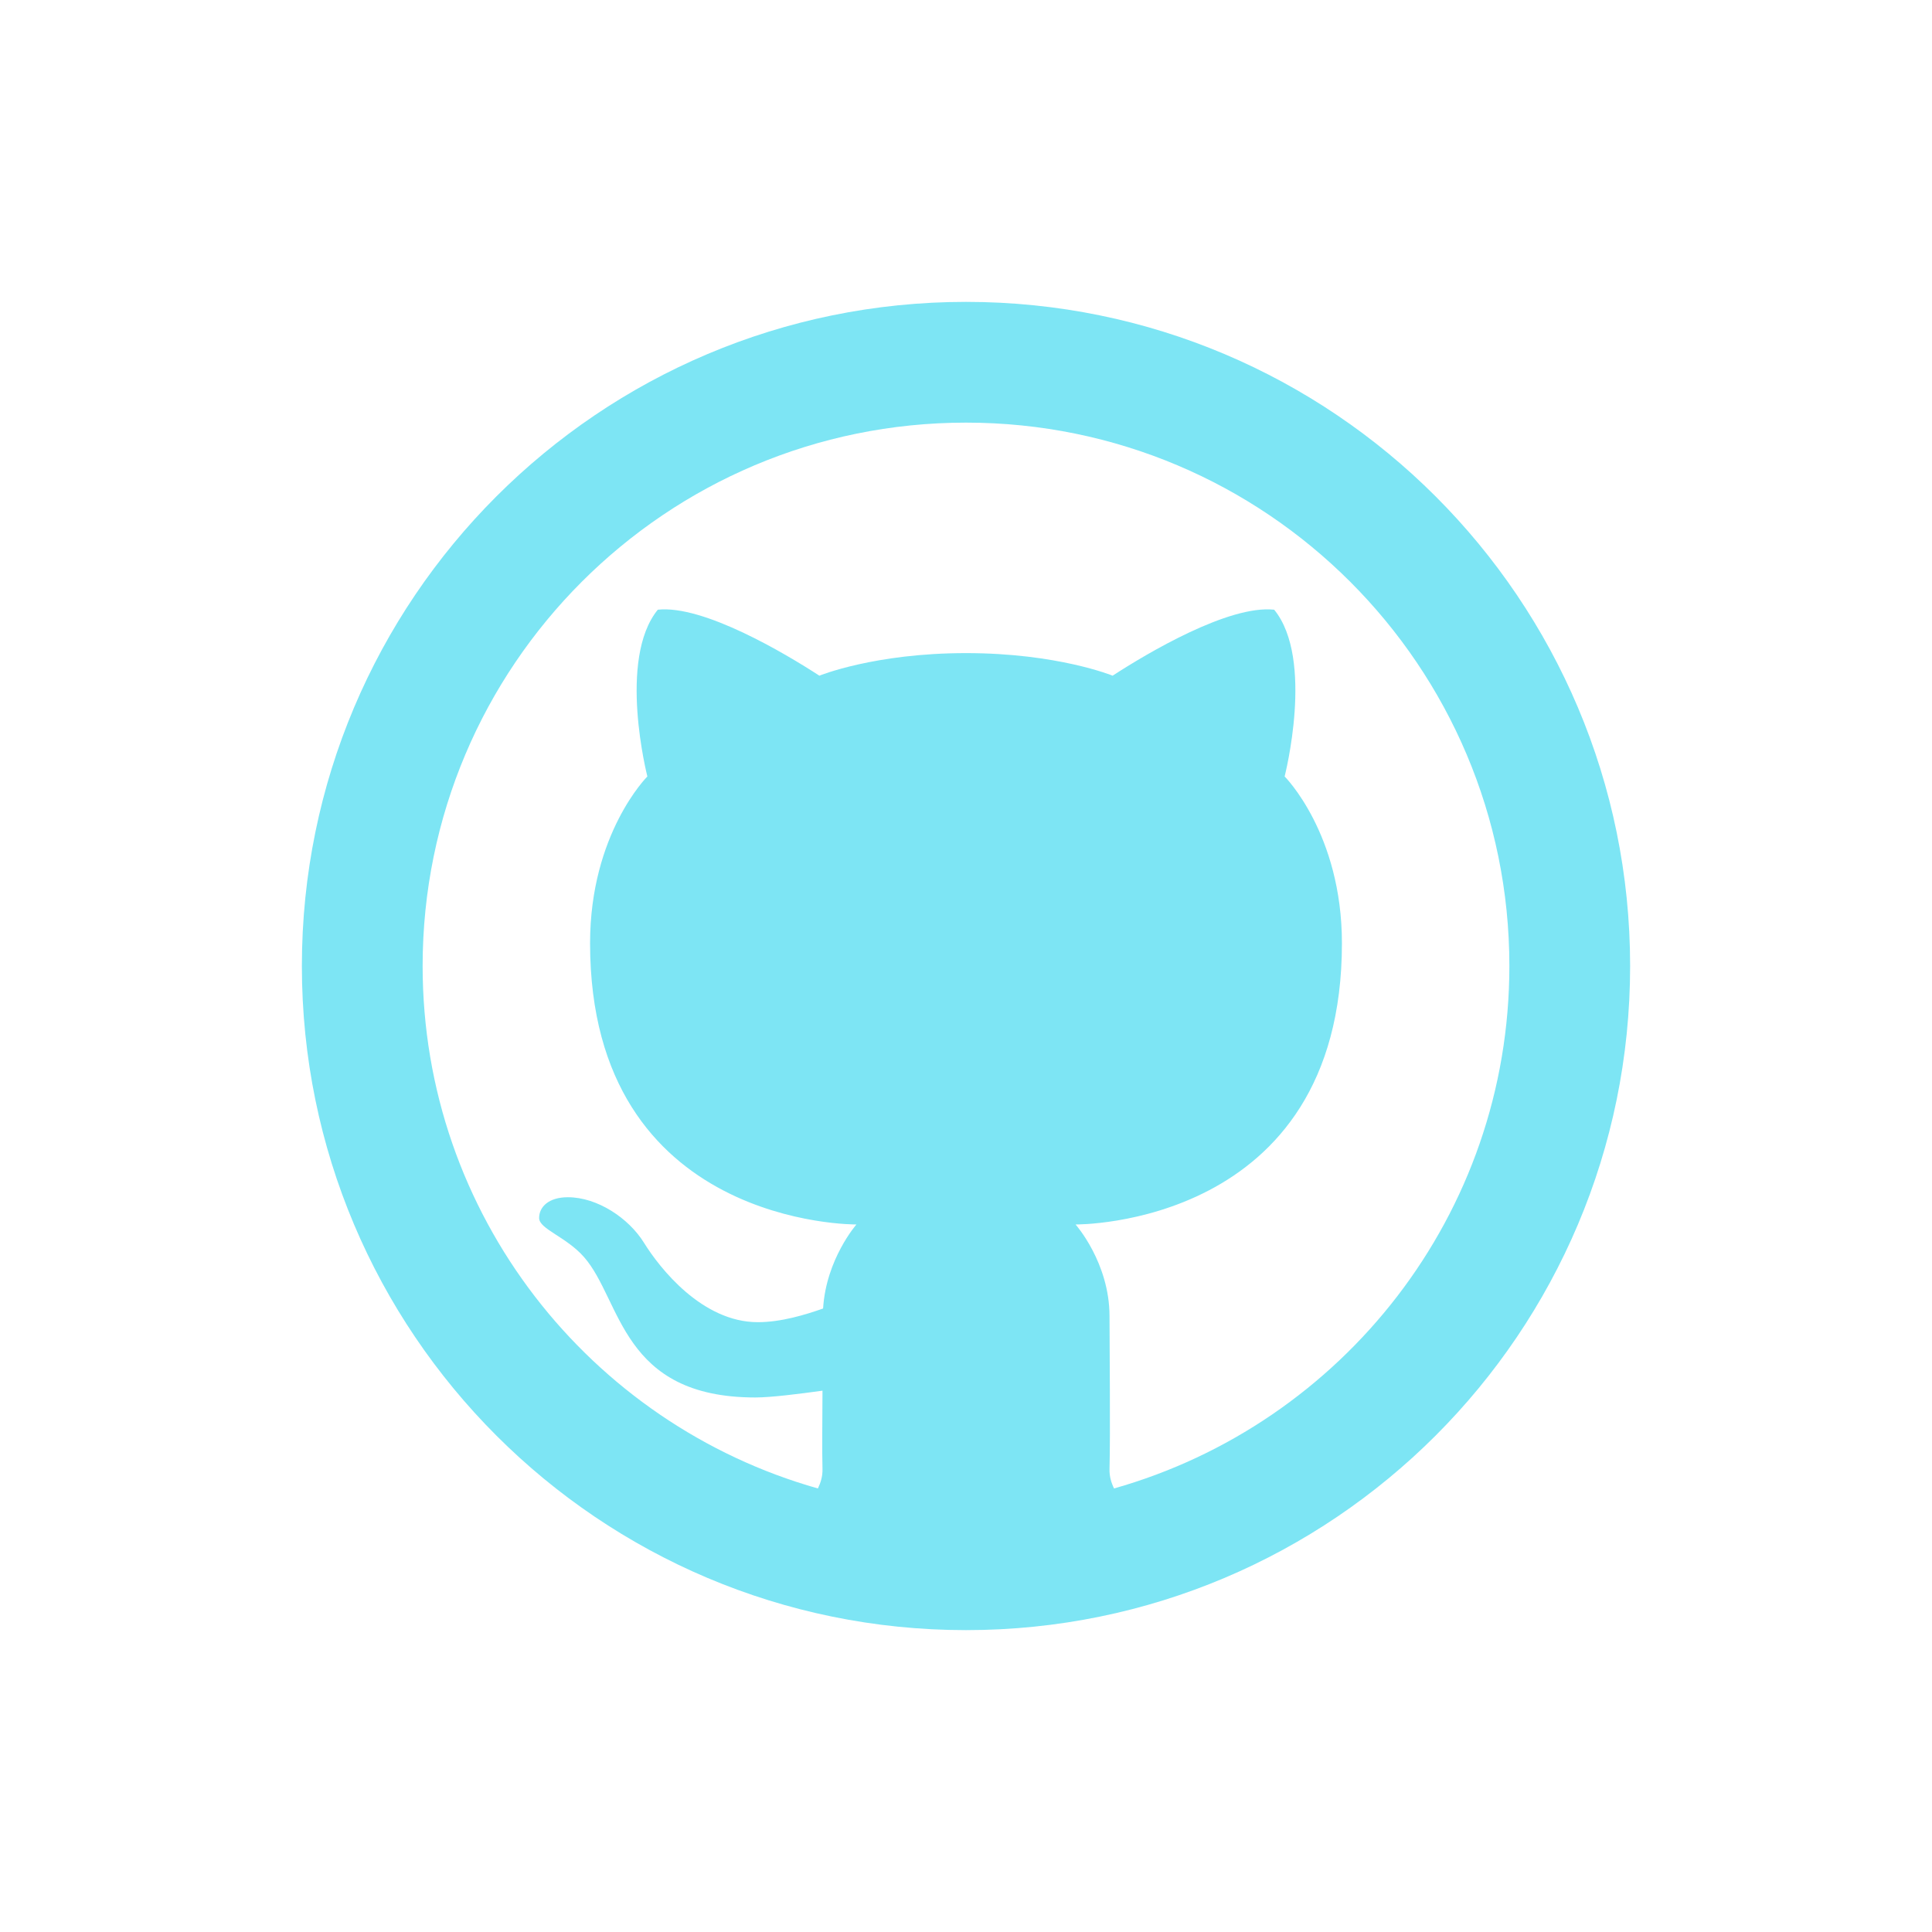
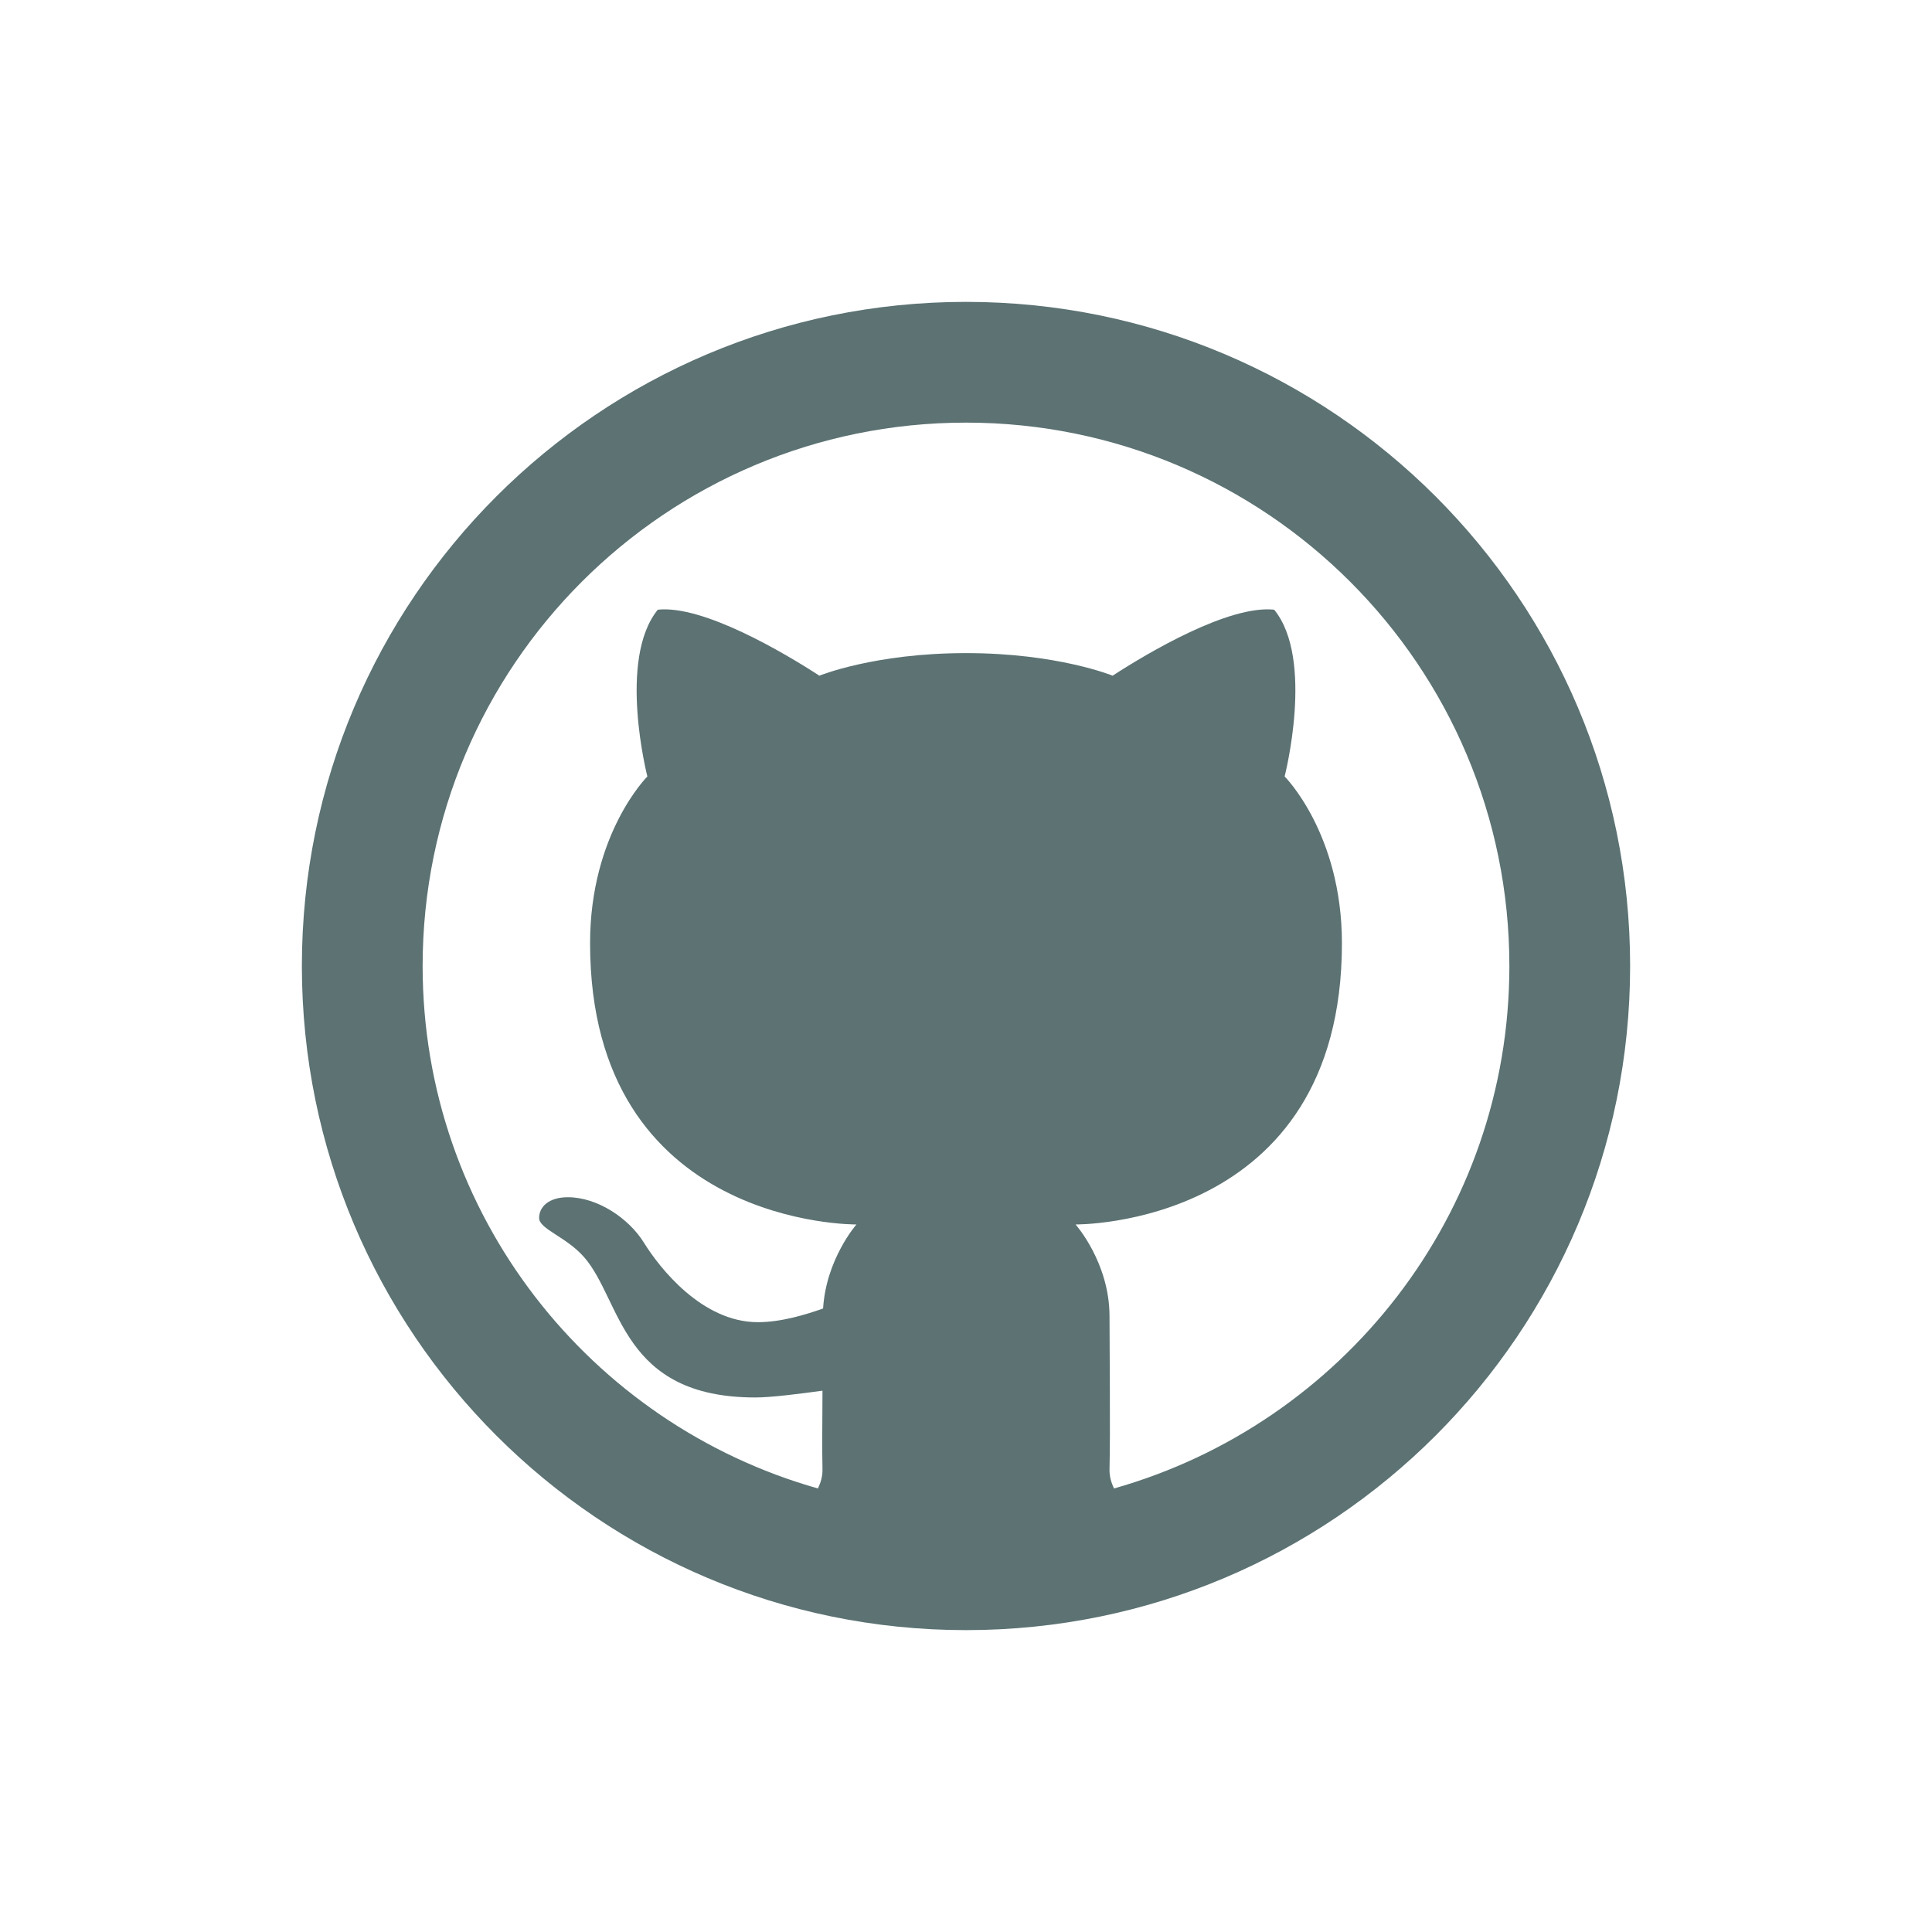
- <svg xmlns="http://www.w3.org/2000/svg" x="0px" y="0px" width="40" fill="#7de5f4" height="40" viewBox="0 0 64 64">
+ <svg xmlns="http://www.w3.org/2000/svg" x="0px" y="0px" width="40" fill="#5c7273" height="40" viewBox="0 0 64 64">
  <path d="M 32 10 C 19.85 10 10 19.85 10 32 C 10 44.15 19.85 54 32 54 C 44.15 54 54 44.15 54 32 C 54 19.85 44.15 10 32 10 z M 32 14 C 41.941 14 50 22.059 50 32 C 50 40.239 44.459 47.169 36.904 49.307 C 36.811 49.115 36.748 48.906 36.754 48.668 C 36.785 47.459 36.754 44.638 36.754 43.602 C 36.754 41.824 35.629 40.562 35.629 40.562 C 35.629 40.562 44.453 40.662 44.453 31.246 C 44.453 27.613 42.555 25.721 42.555 25.721 C 42.555 25.721 43.552 21.842 42.209 20.197 C 40.704 20.034 38.008 21.635 36.857 22.383 C 36.857 22.383 35.034 21.635 32 21.635 C 28.966 21.635 27.143 22.383 27.143 22.383 C 25.992 21.635 23.296 20.035 21.791 20.197 C 20.449 21.842 21.445 25.721 21.445 25.721 C 21.445 25.721 19.547 27.611 19.547 31.244 C 19.547 40.66 28.371 40.562 28.371 40.562 C 28.371 40.562 27.366 41.706 27.266 43.346 C 26.676 43.554 25.872 43.799 25.105 43.799 C 23.255 43.799 21.85 42.002 21.334 41.17 C 20.826 40.349 19.785 39.66 18.812 39.66 C 18.172 39.66 17.859 39.982 17.859 40.348 C 17.859 40.714 18.758 40.968 19.35 41.646 C 20.598 43.076 20.574 46.293 25.021 46.293 C 25.547 46.293 26.492 46.172 27.246 46.068 C 27.242 47.078 27.23 48.046 27.246 48.666 C 27.252 48.905 27.187 49.115 27.094 49.307 C 19.54 47.169 14 40.238 14 32 C 14 22.059 22.059 14 32 14 z" />
</svg>
